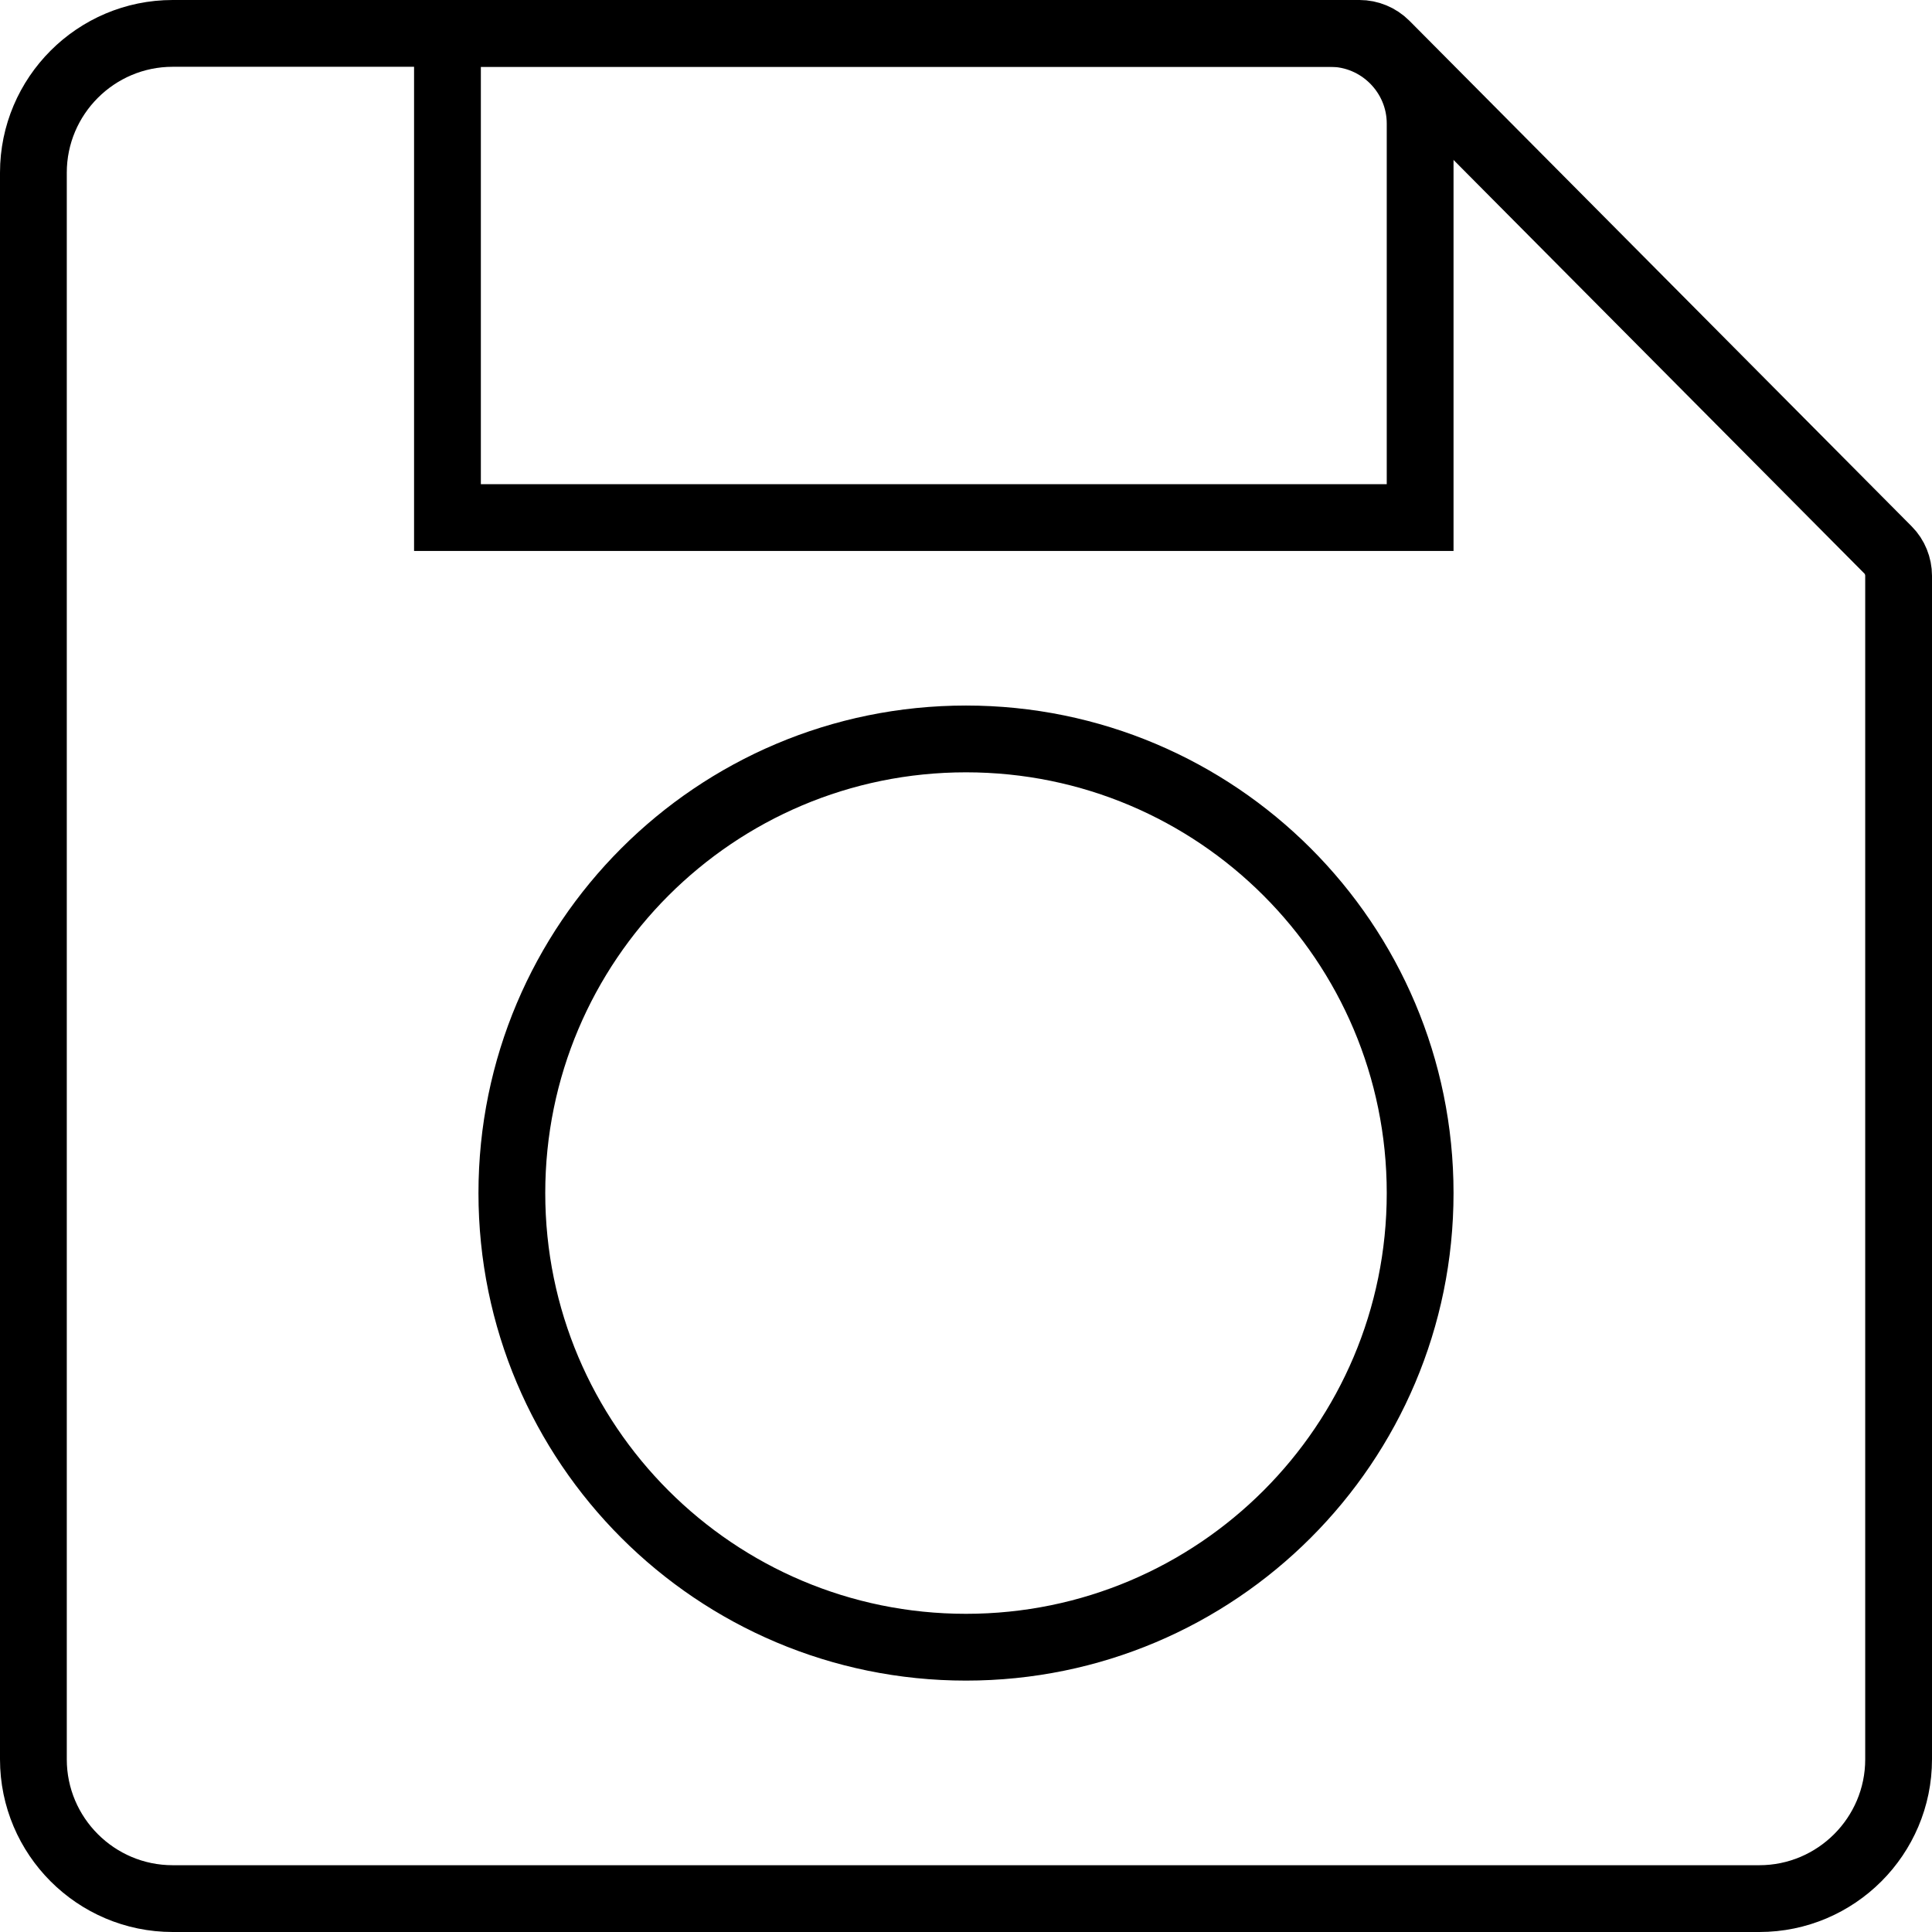
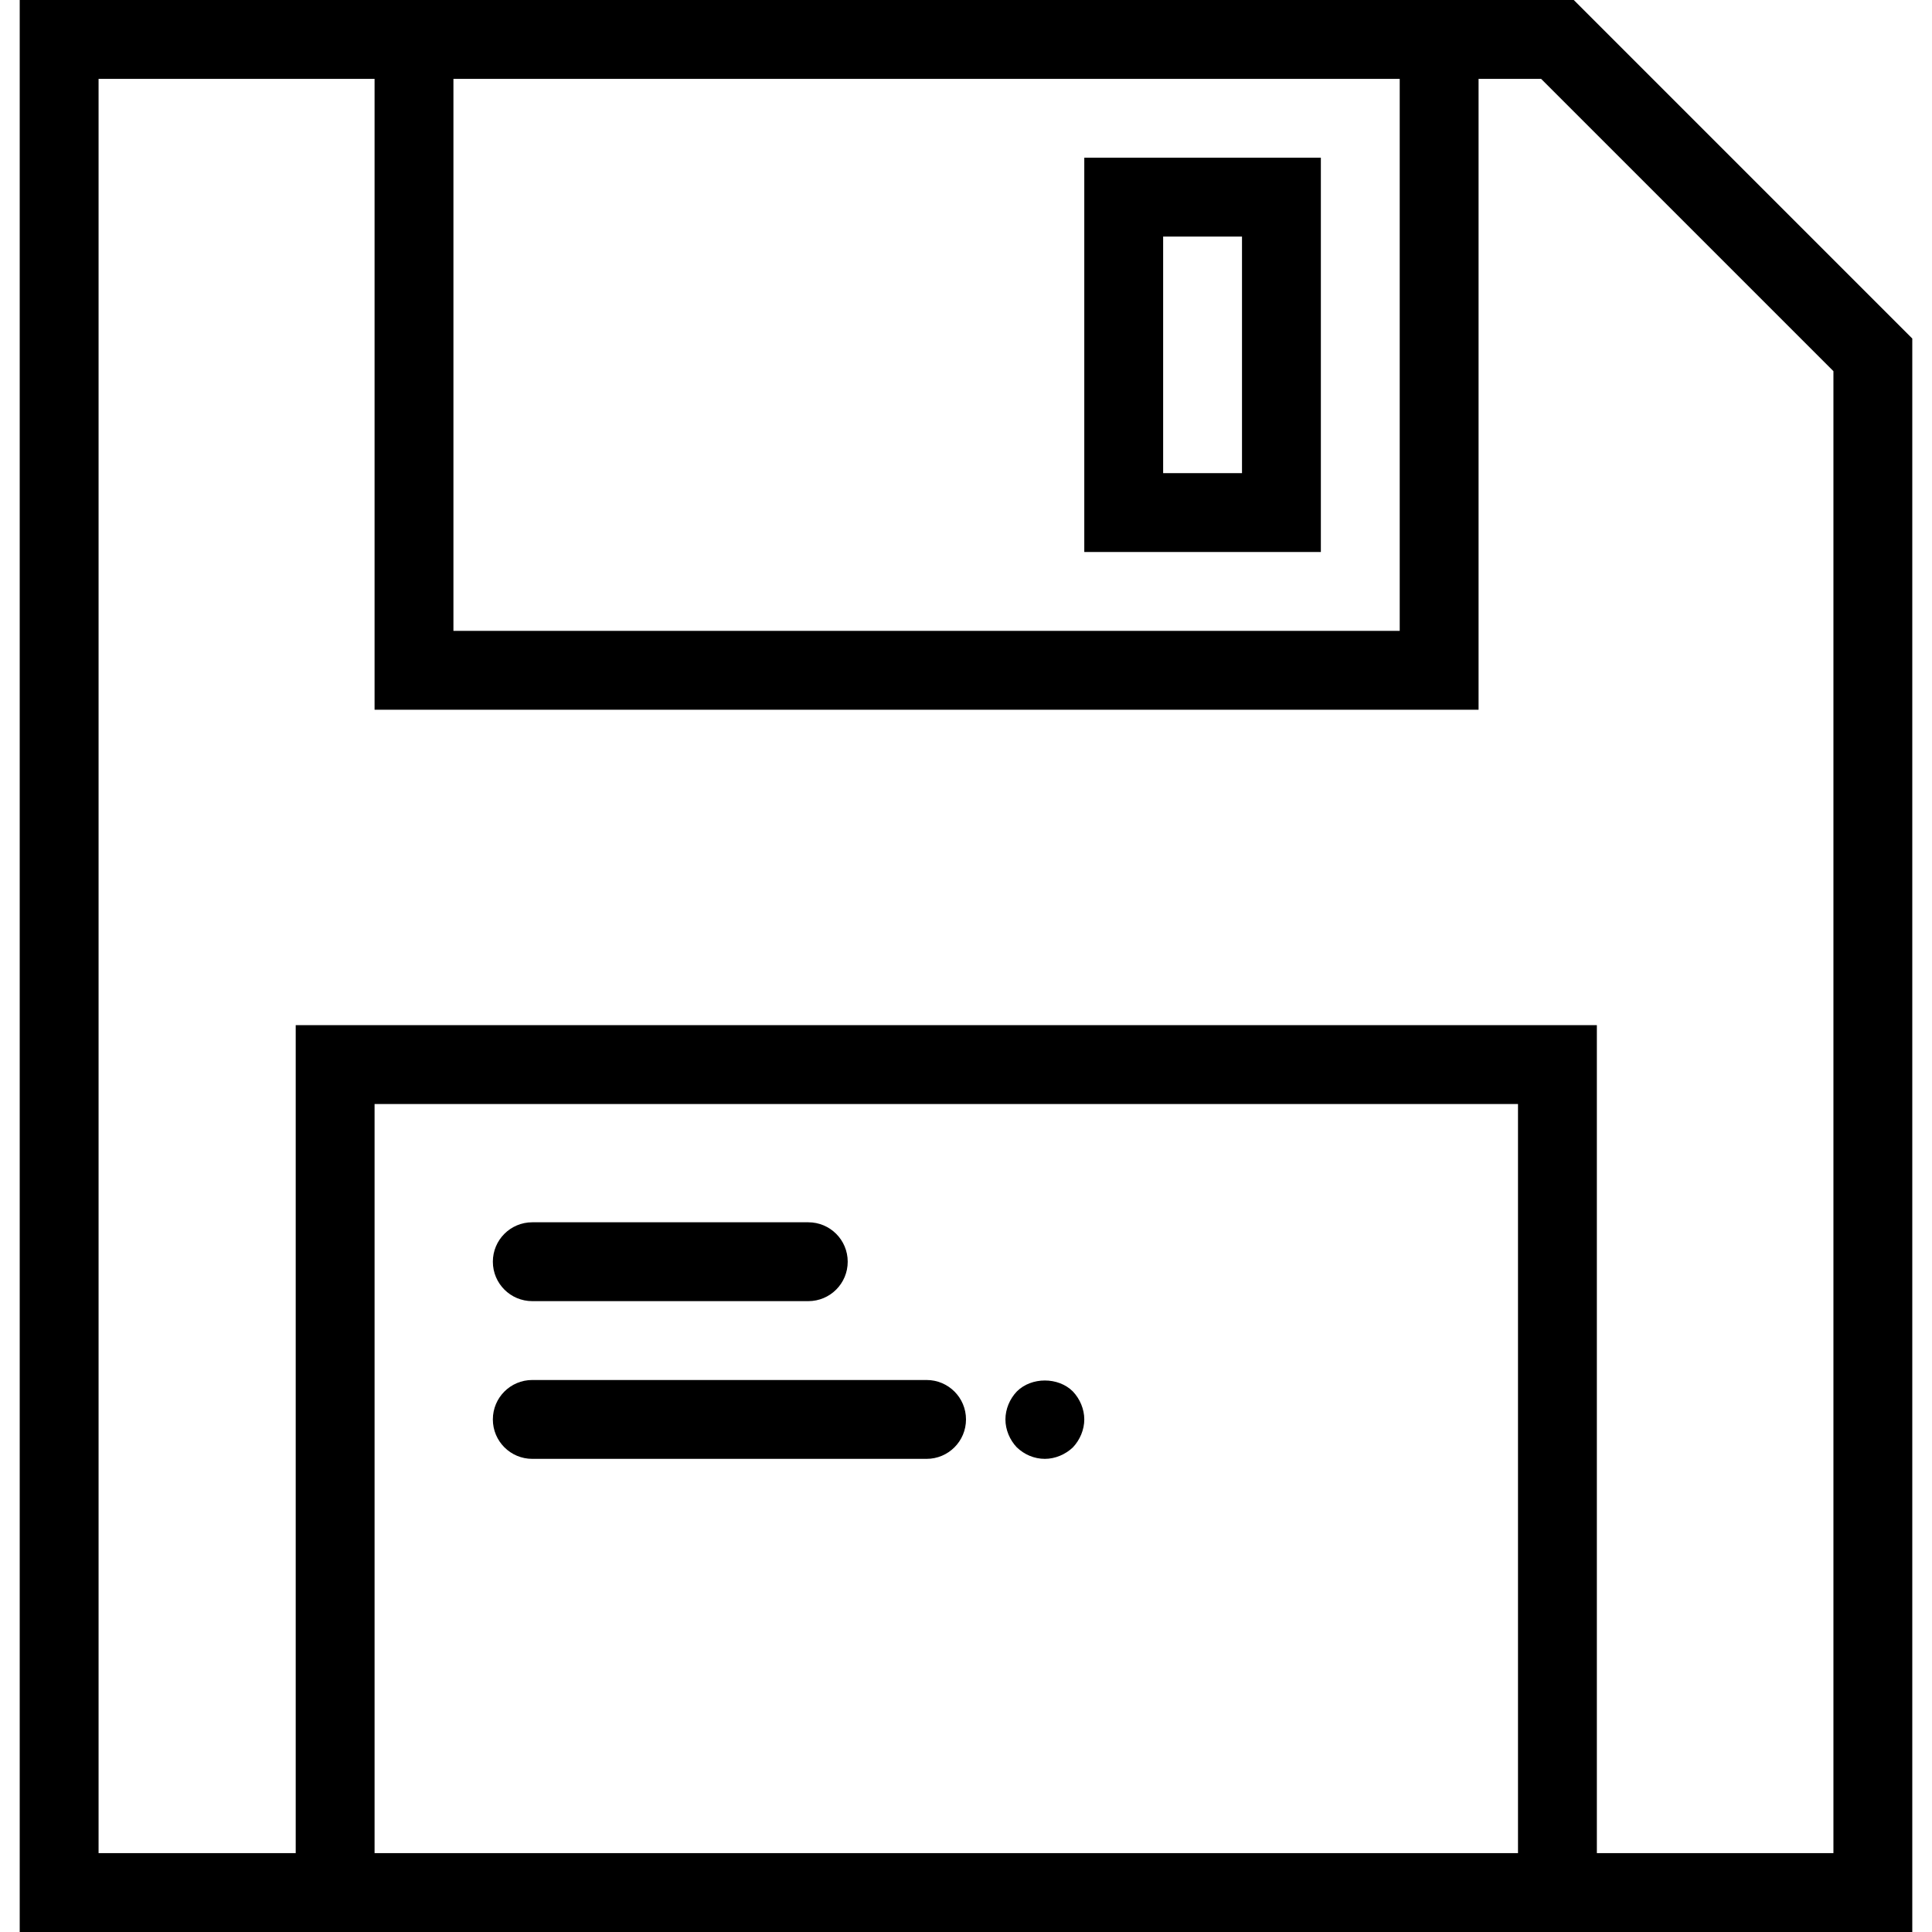
- <svg xmlns="http://www.w3.org/2000/svg" version="1.1" id="Capa_1" x="0px" y="0px" viewBox="0 0 405 405" style="enable-background:new 0 0 405 405;" xml:space="preserve">
-   <style type="text/css">
- 	.st0{fill:none;stroke:#000000;stroke-width:14;stroke-miterlimit:10;}
- </style>
-   <circle class="st0" cx="202.5" cy="250.1" r="95.2" />
-   <path class="st0" d="M368.8,398H36.2C20.1,398,7,384.9,7,368.8V36.2C7,20.1,20.1,7,36.2,7H285c2,0,4,0.8,5.5,2.3l105.3,106  c1.4,1.4,2.2,3.4,2.2,5.4v248.1C398,384.9,384.9,398,368.8,398z" />
-   <path class="st0" d="M297.7,108.5H93.8V7h185c10.4,0,18.9,8.5,18.9,18.9V108.5z" />
+ <svg xmlns="http://www.w3.org/2000/svg" version="1.1" id="Capa_1" x="0px" y="0px" viewBox="0 0 49 49" style="enable-background:new 0 0 49 49;" xml:space="preserve">
+   <g>
+     <path d="M39.914,0H37.5h-28h-9v49h7h33h8V8.586L39.914,0z M35.5,2v14h-24V2H35.5z M9.5,47V28h29v19H9.5z M46.5,47h-6V26h-33v21h-5   V2h7v16h28V2h1.586L46.5,9.414V47z" />
+     <path d="M13.5,33h7c0.553,0,1-0.447,1-1s-0.447-1-1-1h-7c-0.553,0-1,0.447-1,1S12.947,33,13.5,33z" />
+     <path d="M23.5,35h-10c-0.553,0-1,0.447-1,1s0.447,1,1,1h10c0.553,0,1-0.447,1-1S24.053,35,23.5,35z" />
+     <path d="M25.79,35.29c-0.181,0.189-0.29,0.45-0.29,0.71s0.109,0.52,0.29,0.71C25.979,36.89,26.229,37,26.5,37   c0.26,0,0.52-0.11,0.71-0.29c0.18-0.19,0.29-0.45,0.29-0.71s-0.11-0.521-0.29-0.71C26.84,34.92,26.16,34.92,25.79,35.29z" />
+     <path d="M33.5,4h-6v10h6V4z M31.5,12h-2V6h2V12z" />
+   </g>
+   <g>
+ </g>
+   <g>
+ </g>
+   <g>
+ </g>
+   <g>
+ </g>
+   <g>
+ </g>
+   <g>
+ </g>
+   <g>
+ </g>
+   <g>
+ </g>
+   <g>
+ </g>
+   <g>
+ </g>
+   <g>
+ </g>
+   <g>
+ </g>
+   <g>
+ </g>
+   <g>
+ </g>
+   <g>
+ </g>
</svg>
